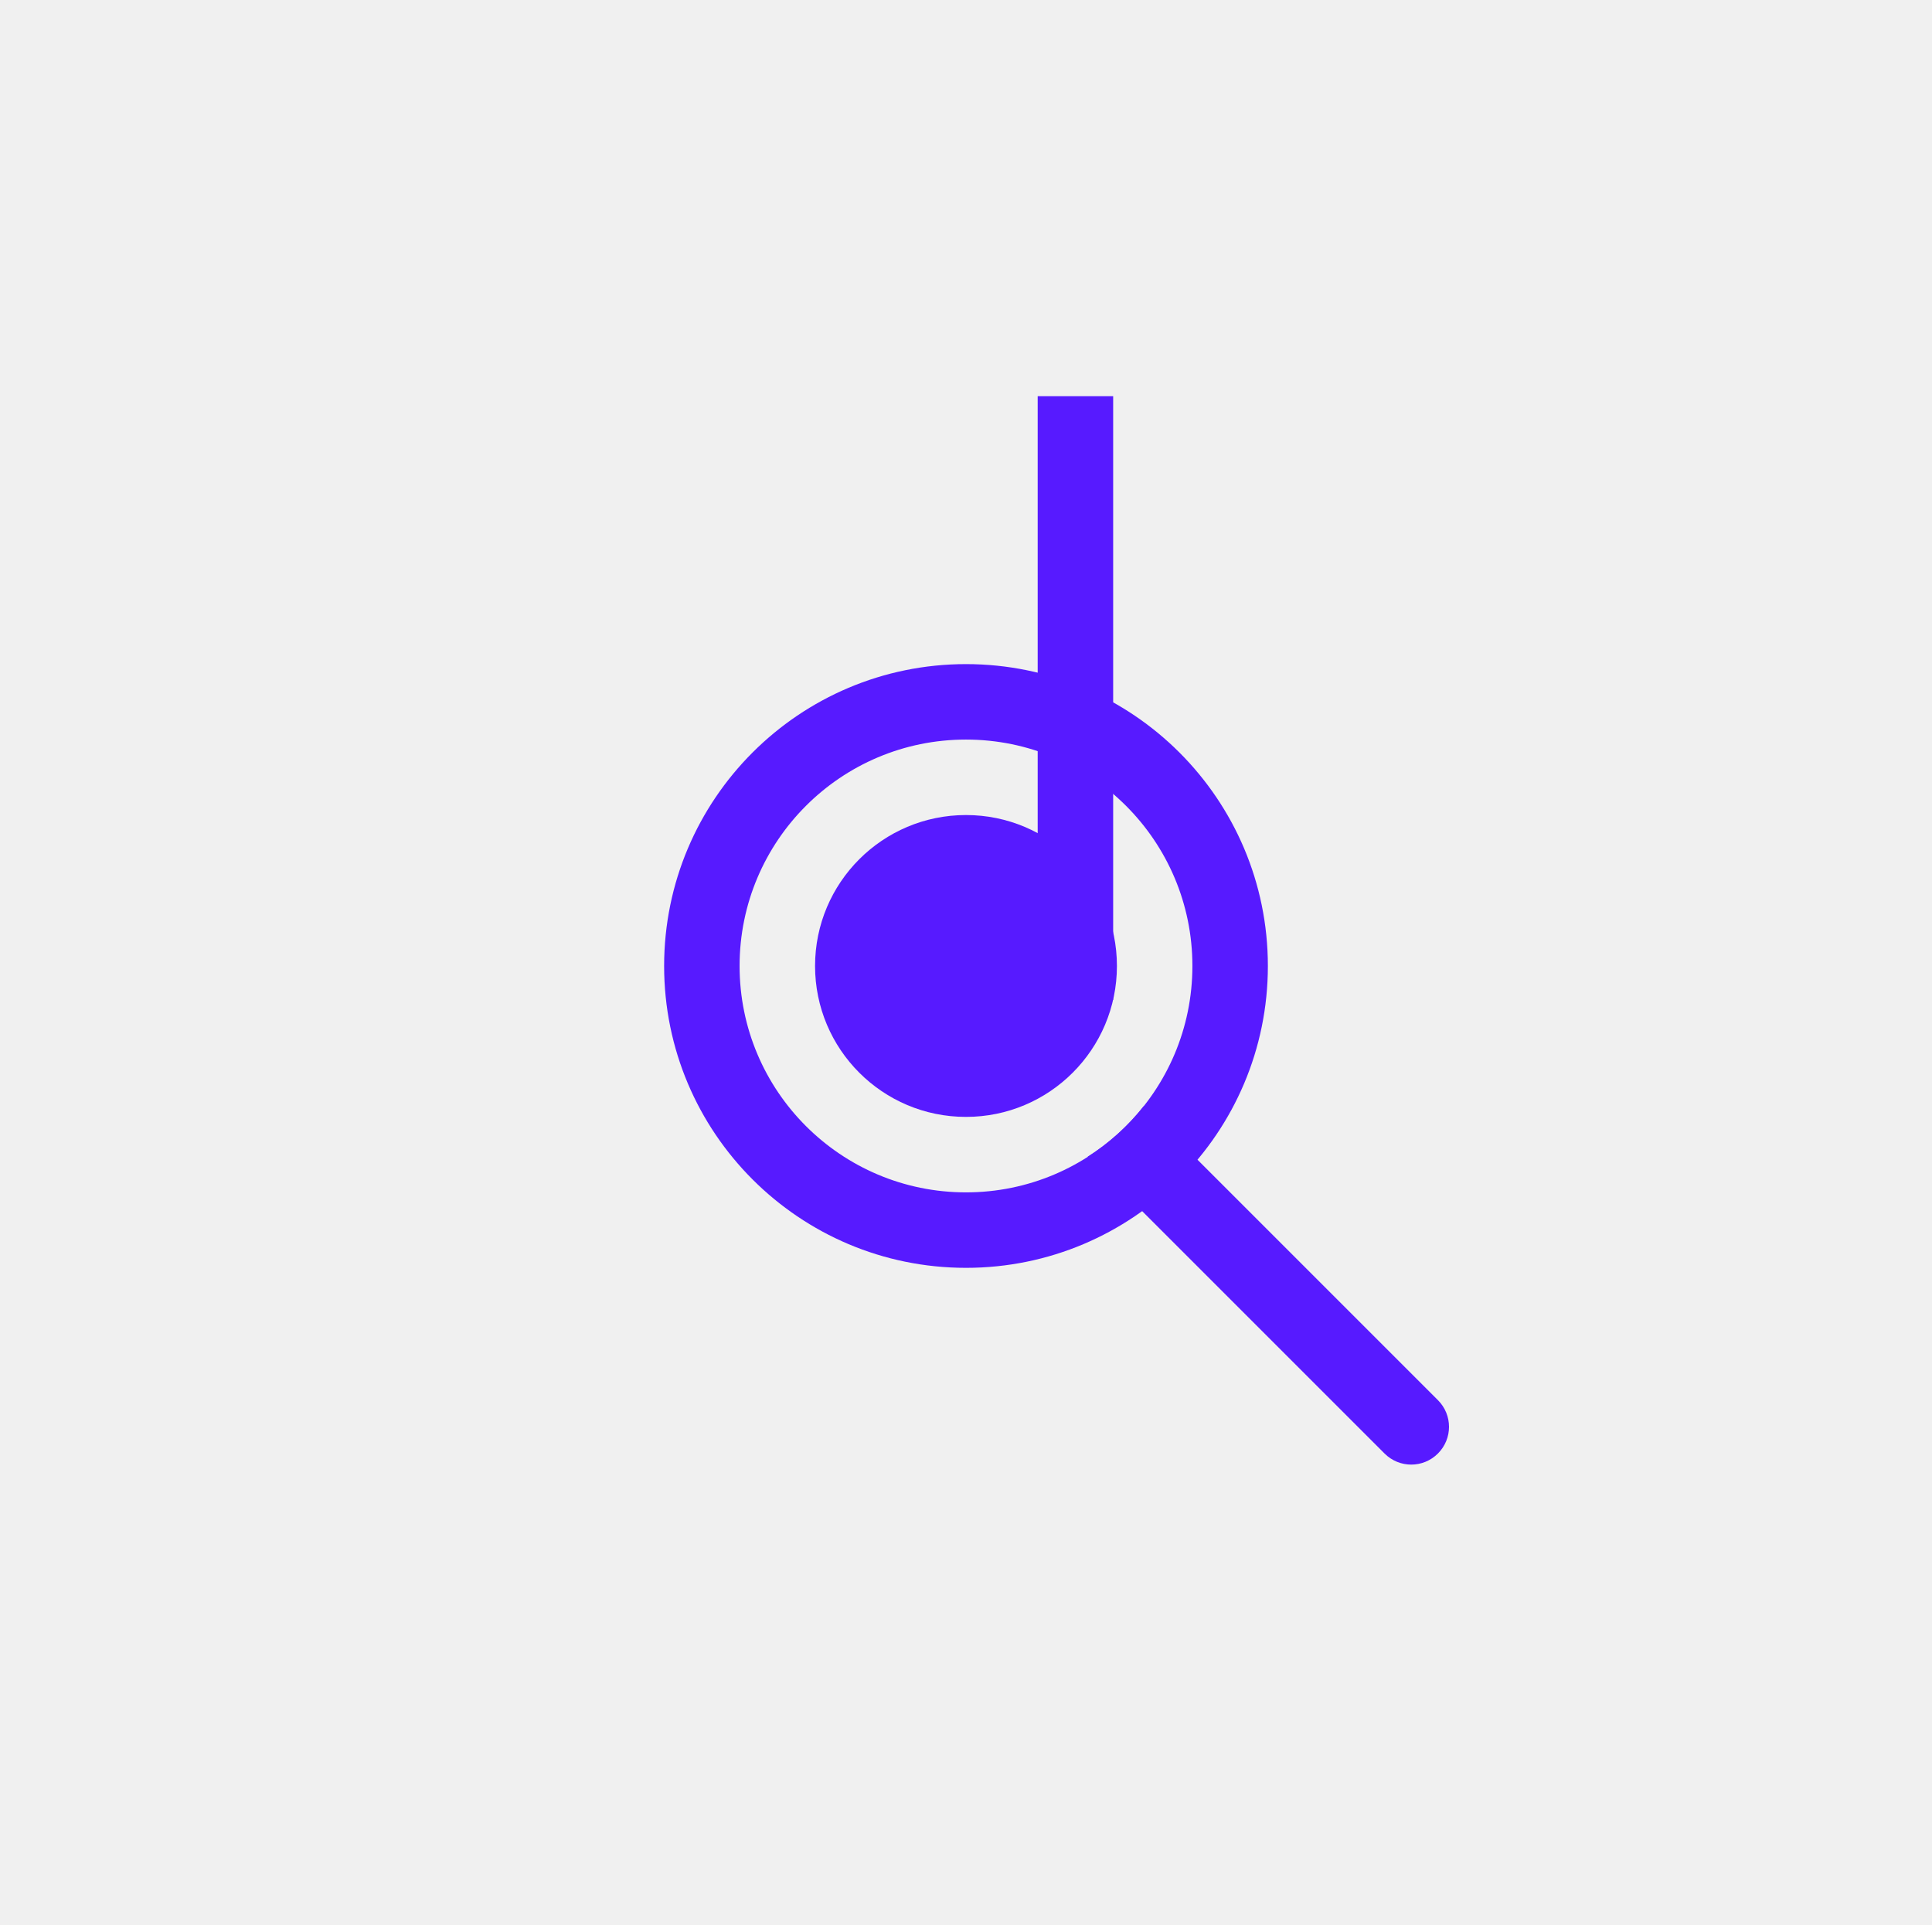
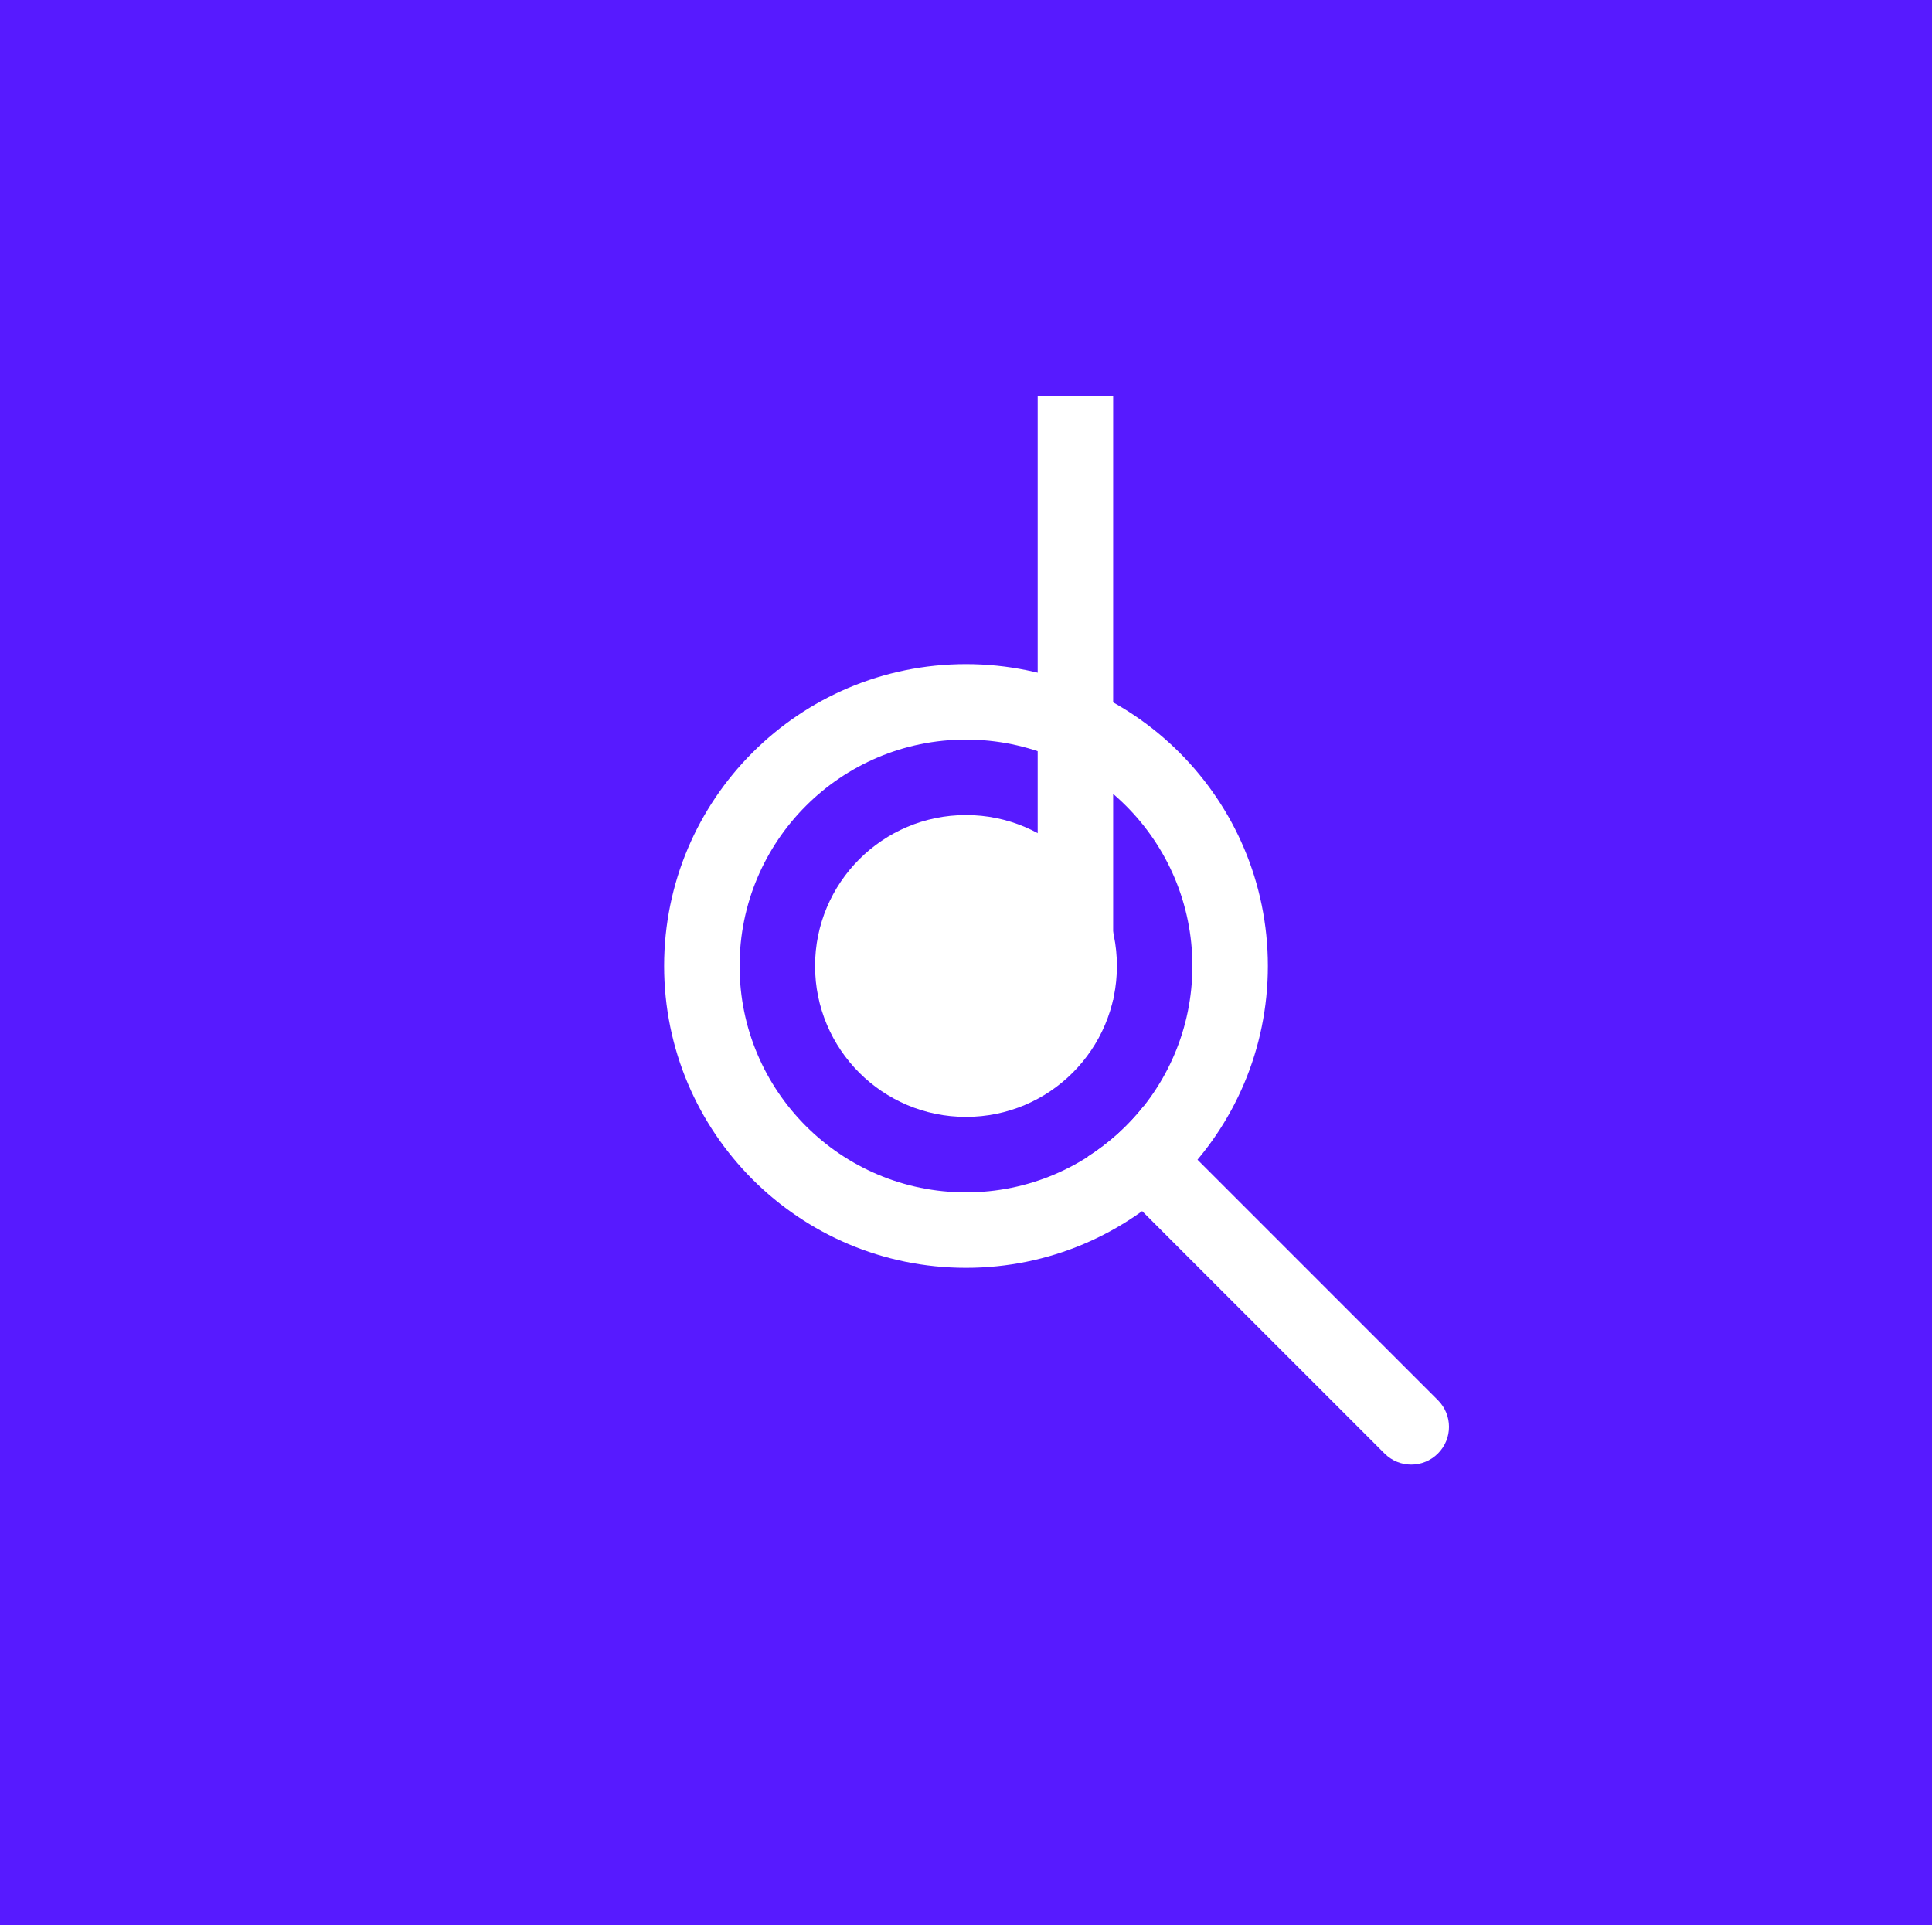
<svg xmlns="http://www.w3.org/2000/svg" width="512" height="510" viewBox="0 0 135.467 134.938" version="1.1" id="svg5">
  <defs id="defs2" />
  <g id="layer1">
-     <path id="path38951" style="fill:#571aff;stroke-width:0.382;opacity:1;fill-opacity:1" d="M 67.733 46.567 A 21.167 21.167 0 0 0 46.567 67.733 A 21.167 21.167 0 0 0 67.733 88.9 A 21.167 21.167 0 0 0 88.9 67.733 A 21.167 21.167 0 0 0 67.733 46.567 z M 67.733 51.858 A 15.875 15.875 0 0 1 83.608 67.733 A 15.875 15.875 0 0 1 67.733 83.608 A 15.875 15.875 0 0 1 51.858 67.733 A 15.875 15.875 0 0 1 67.733 51.858 z " />
-     <circle style="opacity:1;fill:#571aff;stroke-width:0.847;fill-opacity:1" id="path39382" cx="67.733" cy="67.733" r="10.583" />
-     <rect style="opacity:1;fill:#571aff;stroke-width:0.499;fill-opacity:1" id="rect39438" width="5.292" height="42.333" x="72.76" y="27.781" ry="2.646" rx="0" />
-     <path id="rect294" style="opacity:1;fill:#571aff;stroke-width:0.499;fill-opacity:1" d="M -1.871 -111.551 A 15.875 15.875 0 0 1 3.421 -111.28 L 3.421 -140.716 C 3.421 -142.181 2.241 -143.361 0.775 -143.361 C -0.691 -143.361 -1.871 -142.181 -1.871 -140.716 L -1.871 -111.551 z " transform="rotate(135)" />
+     <rect style="fill:#571aff;stroke-width:19.571;fill-opacity:1" id="rect290" width="135.467" height="135.467" x="1.7763568e-15" y="0" ry="0" />
+     <path id="path38951" style="fill:#ffffff;stroke-width:0.382;opacity:1;fill-opacity:1" d="M 67.733 46.567 A 21.167 21.167 0 0 0 46.567 67.733 A 21.167 21.167 0 0 0 67.733 88.9 A 21.167 21.167 0 0 0 88.9 67.733 A 21.167 21.167 0 0 0 67.733 46.567 z M 67.733 51.858 A 15.875 15.875 0 0 1 83.608 67.733 A 15.875 15.875 0 0 1 67.733 83.608 A 15.875 15.875 0 0 1 51.858 67.733 A 15.875 15.875 0 0 1 67.733 51.858 z " />
+     <circle style="opacity:1;fill:#ffffff;stroke-width:0.847;fill-opacity:1" id="path39382" cx="67.733" cy="67.733" r="10.583" />
+     <rect style="opacity:1;fill:#ffffff;stroke-width:0.499;fill-opacity:1" id="rect39438" width="5.292" height="42.333" x="72.76" y="27.781" ry="2.646" rx="0" />
+     <path id="rect294" style="opacity:1;fill:#ffffff;stroke-width:0.499;fill-opacity:1" d="M -1.871 -111.551 A 15.875 15.875 0 0 1 3.421 -111.28 L 3.421 -140.716 C 3.421 -142.181 2.241 -143.361 0.775 -143.361 C -0.691 -143.361 -1.871 -142.181 -1.871 -140.716 L -1.871 -111.551 z " transform="rotate(135)" />
  </g>
</svg>
